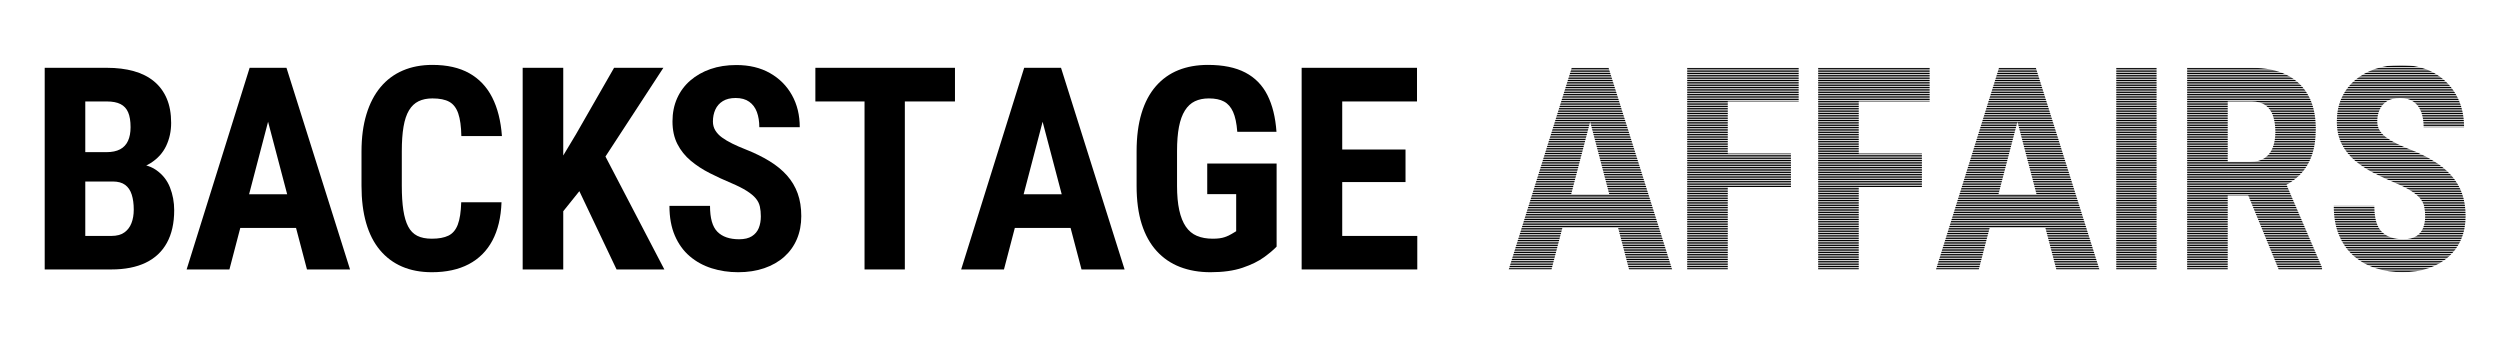
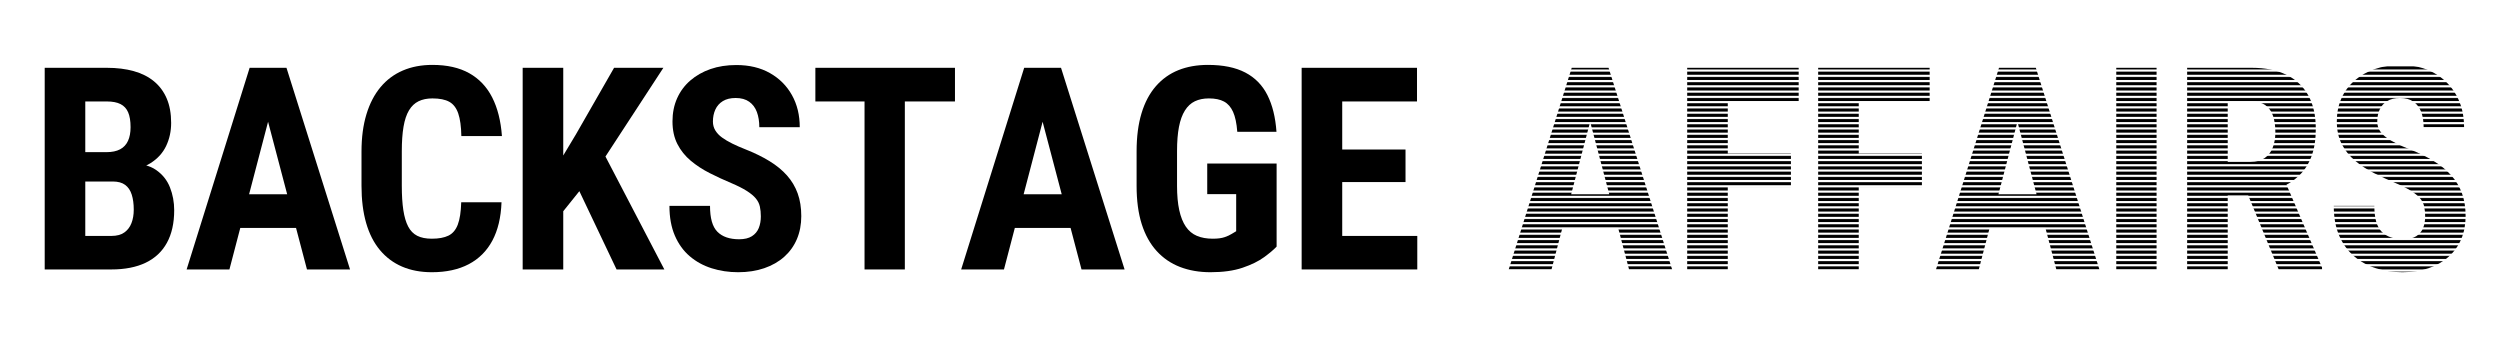
<svg xmlns="http://www.w3.org/2000/svg" viewBox="0 0 1234 168" preserveAspectRatio="xMidYMid meet">
  <defs>
-     <pattern id="ba-stripes" patternUnits="userSpaceOnUse" width="17" height="17" x="0" y="0">
-       <rect width="17" height="10" fill="#000000" />
+     <pattern id="ba-stripes" patternUnits="userSpaceOnUse" width="38" height="38" x="0" y="0">
+       <rect width="38" height="22" fill="#000000" />
    </pattern>
  </defs>
  <g transform="translate(14,133)" fill="#000000">
    <path d="M610 635H311L310 847H564Q624 847 662.5 867.5Q701 888 719.5 928.5Q738 969 738 1027Q738 1094 720.5 1134.5Q703 1175 665.5 1194.0Q628 1213 567 1213H411V0H118V1456H567Q675 1456 761.0 1432.0Q847 1408 907.0 1358.5Q967 1309 999.0 1234.5Q1031 1160 1031 1058Q1031 968 995.0 892.0Q959 816 882.0 767.5Q805 719 683 714ZM599 0H228L345 242H599Q658 242 693.0 267.0Q728 292 744.5 334.5Q761 377 761 432Q761 494 746.5 540.0Q732 586 699.0 610.5Q666 635 610 635H358L360 847H666L735 763Q852 767 922.0 718.5Q992 670 1022.5 592.5Q1053 515 1053 428Q1053 288 1000.5 192.5Q948 97 847.0 48.5Q746 0 599 0Z" transform="translate(0,0) scale(0.06835938,-0.06835938)" />
    <path d="M645 1196 332 0H23L478 1456H671ZM892 0 577 1196 548 1456H744L1203 0ZM903 543V300H246V543Z" transform="translate(76.54492,0) scale(0.06835938,-0.06835938)" />
    <path d="M812 485H1103Q1097 321 1037.0 208.5Q977 96 866.5 38.0Q756 -20 600 -20Q479 -20 385.0 20.5Q291 61 225.0 140.0Q159 219 125.5 335.5Q92 452 92 604V851Q92 1003 127.5 1120.0Q163 1237 229.5 1316.5Q296 1396 390.5 1436.5Q485 1477 604 1477Q763 1477 870.0 1417.0Q977 1357 1035.5 1242.5Q1094 1128 1106 963H813Q811 1067 790.5 1126.5Q770 1186 726.0 1210.5Q682 1235 604 1235Q546 1235 504.0 1214.5Q462 1194 435.0 1149.0Q408 1104 395.5 1031.0Q383 958 383 853V604Q383 501 394.0 428.5Q405 356 429.0 310.0Q453 264 494.5 243.0Q536 222 600 222Q674 222 719.5 244.0Q765 266 787.0 323.0Q809 380 812 485Z" transform="translate(158.1484,0) scale(0.06835938,-0.06835938)" />
    <path d="M411 1456V0H118V1456ZM1134 1456 662 733 373 373 317 666 504 978 778 1456ZM796 0 478 669 693 859 1141 0Z" transform="translate(235.9238,0) scale(0.06835938,-0.06835938)" />
    <path d="M734 383Q734 422 727.0 454.0Q720 486 697.5 513.0Q675 540 632.5 567.0Q590 594 522 623Q441 657 365.0 695.5Q289 734 228.0 785.0Q167 836 131.5 905.5Q96 975 96 1069Q96 1161 129.5 1236.0Q163 1311 225.0 1364.5Q287 1418 370.5 1447.0Q454 1476 557 1476Q697 1476 799.5 1418.0Q902 1360 958.5 1259.0Q1015 1158 1015 1027H723Q723 1089 705.5 1136.5Q688 1184 650.0 1211.0Q612 1238 552 1238Q496 1238 459.5 1215.5Q423 1193 405.5 1154.5Q388 1116 388 1068Q388 1032 405.5 1003.5Q423 975 454.0 952.5Q485 930 527.5 909.0Q570 888 621 868Q720 829 796.0 782.5Q872 736 923.0 678.5Q974 621 1000.0 549.0Q1026 477 1026 385Q1026 294 994.5 219.5Q963 145 903.0 91.5Q843 38 758.5 9.0Q674 -20 570 -20Q469 -20 379.0 8.5Q289 37 220.5 95.5Q152 154 113.0 244.5Q74 335 74 459H367Q367 393 380.0 346.5Q393 300 420.0 272.5Q447 245 486.5 231.5Q526 218 577 218Q635 218 669.5 240.0Q704 262 719.0 299.0Q734 336 734 383Z" transform="translate(311.375,0) scale(0.06835938,-0.06835938)" />
    <path d="M698 1456V0H407V1456ZM1060 1456V1213H52V1456Z" transform="translate(384.9121,0) scale(0.06835938,-0.06835938)" />
    <path d="M645 1196 332 0H23L478 1456H671ZM892 0 577 1196 548 1456H744L1203 0ZM903 543V300H246V543Z" transform="translate(458.8594,0) scale(0.06835938,-0.06835938)" />
    <path d="M1107 765V165Q1076 132 1016.5 88.5Q957 45 861.5 12.5Q766 -20 629 -20Q508 -20 409.5 18.0Q311 56 240.5 133.5Q170 211 133.0 327.5Q96 444 96 604V852Q96 1010 131.5 1127.5Q167 1245 235.0 1323.0Q303 1401 397.5 1439.0Q492 1477 611 1477Q775 1477 880.5 1422.0Q986 1367 1040.5 1259.0Q1095 1151 1106 994H823Q816 1086 792.5 1138.0Q769 1190 727.0 1212.5Q685 1235 618 1235Q560 1235 517.0 1214.5Q474 1194 445.0 1148.0Q416 1102 402.0 1030.0Q388 958 388 854V604Q388 501 404.0 428.0Q420 355 451.5 309.0Q483 263 531.5 242.5Q580 222 646 222Q699 222 731.0 233.0Q763 244 782.5 256.5Q802 269 815 276V544H606V765Z" transform="translate(540.4629,0) scale(0.06835938,-0.06835938)" />
    <path d="M953 242V0H320V242ZM411 1456V0H118V1456ZM868 866V631H320V866ZM951 1456V1213H320V1456Z" transform="translate(620.4258,0) scale(0.06835938,-0.06835938)" />
  </g>
  <g transform="translate(14,133)" fill="url(#ba-stripes)">
    <path d="M645 1196 332 0H23L478 1456H671ZM892 0 577 1196 548 1456H744L1203 0ZM903 543V300H246V543Z" transform="translate(729.127,0) scale(0.06835938,-0.06835938)" />
    <path d="M411 1456V0H118V1456ZM867 837V595H337V837ZM923 1456V1213H337V1456Z" transform="translate(810.7305,0) scale(0.06835938,-0.06835938)" />
    <path d="M411 1456V0H118V1456ZM867 837V595H337V837ZM923 1456V1213H337V1456Z" transform="translate(875.3809,0) scale(0.06835938,-0.06835938)" />
    <path d="M645 1196 332 0H23L478 1456H671ZM892 0 577 1196 548 1456H744L1203 0ZM903 543V300H246V543Z" transform="translate(940.0312,0) scale(0.06835938,-0.06835938)" />
    <path d="M422 1456V0H131V1456Z" transform="translate(1021.635,0) scale(0.06835938,-0.06835938)" />
    <path d="M119 1456H586Q732 1456 835.0 1406.0Q938 1356 993.0 1258.0Q1048 1160 1048 1016Q1048 898 1016.0 814.5Q984 731 925.0 675.5Q866 620 784 587L695 534H316L315 777H578Q638 777 677.5 803.5Q717 830 736.5 878.5Q756 927 756 992Q756 1061 738.5 1110.5Q721 1160 683.5 1186.5Q646 1213 586 1213H412V0H119ZM780 0 513 649 820 650 1093 14V0Z" transform="translate(1057.438,0) scale(0.06835938,-0.06835938)" />
    <path d="M734 383Q734 422 727.0 454.0Q720 486 697.5 513.0Q675 540 632.5 567.0Q590 594 522 623Q441 657 365.0 695.5Q289 734 228.0 785.0Q167 836 131.5 905.5Q96 975 96 1069Q96 1161 129.5 1236.0Q163 1311 225.0 1364.5Q287 1418 370.5 1447.0Q454 1476 557 1476Q697 1476 799.5 1418.0Q902 1360 958.5 1259.0Q1015 1158 1015 1027H723Q723 1089 705.5 1136.5Q688 1184 650.0 1211.0Q612 1238 552 1238Q496 1238 459.5 1215.5Q423 1193 405.5 1154.5Q388 1116 388 1068Q388 1032 405.5 1003.5Q423 975 454.0 952.5Q485 930 527.5 909.0Q570 888 621 868Q720 829 796.0 782.5Q872 736 923.0 678.5Q974 621 1000.0 549.0Q1026 477 1026 385Q1026 294 994.5 219.5Q963 145 903.0 91.5Q843 38 758.5 9.0Q674 -20 570 -20Q469 -20 379.0 8.5Q289 37 220.5 95.5Q152 154 113.0 244.5Q74 335 74 459H367Q367 393 380.0 346.5Q393 300 420.0 272.5Q447 245 486.5 231.5Q526 218 577 218Q635 218 669.5 240.0Q704 262 719.0 299.0Q734 336 734 383Z" transform="translate(1132.889,0) scale(0.06835938,-0.06835938)" />
  </g>
</svg>
